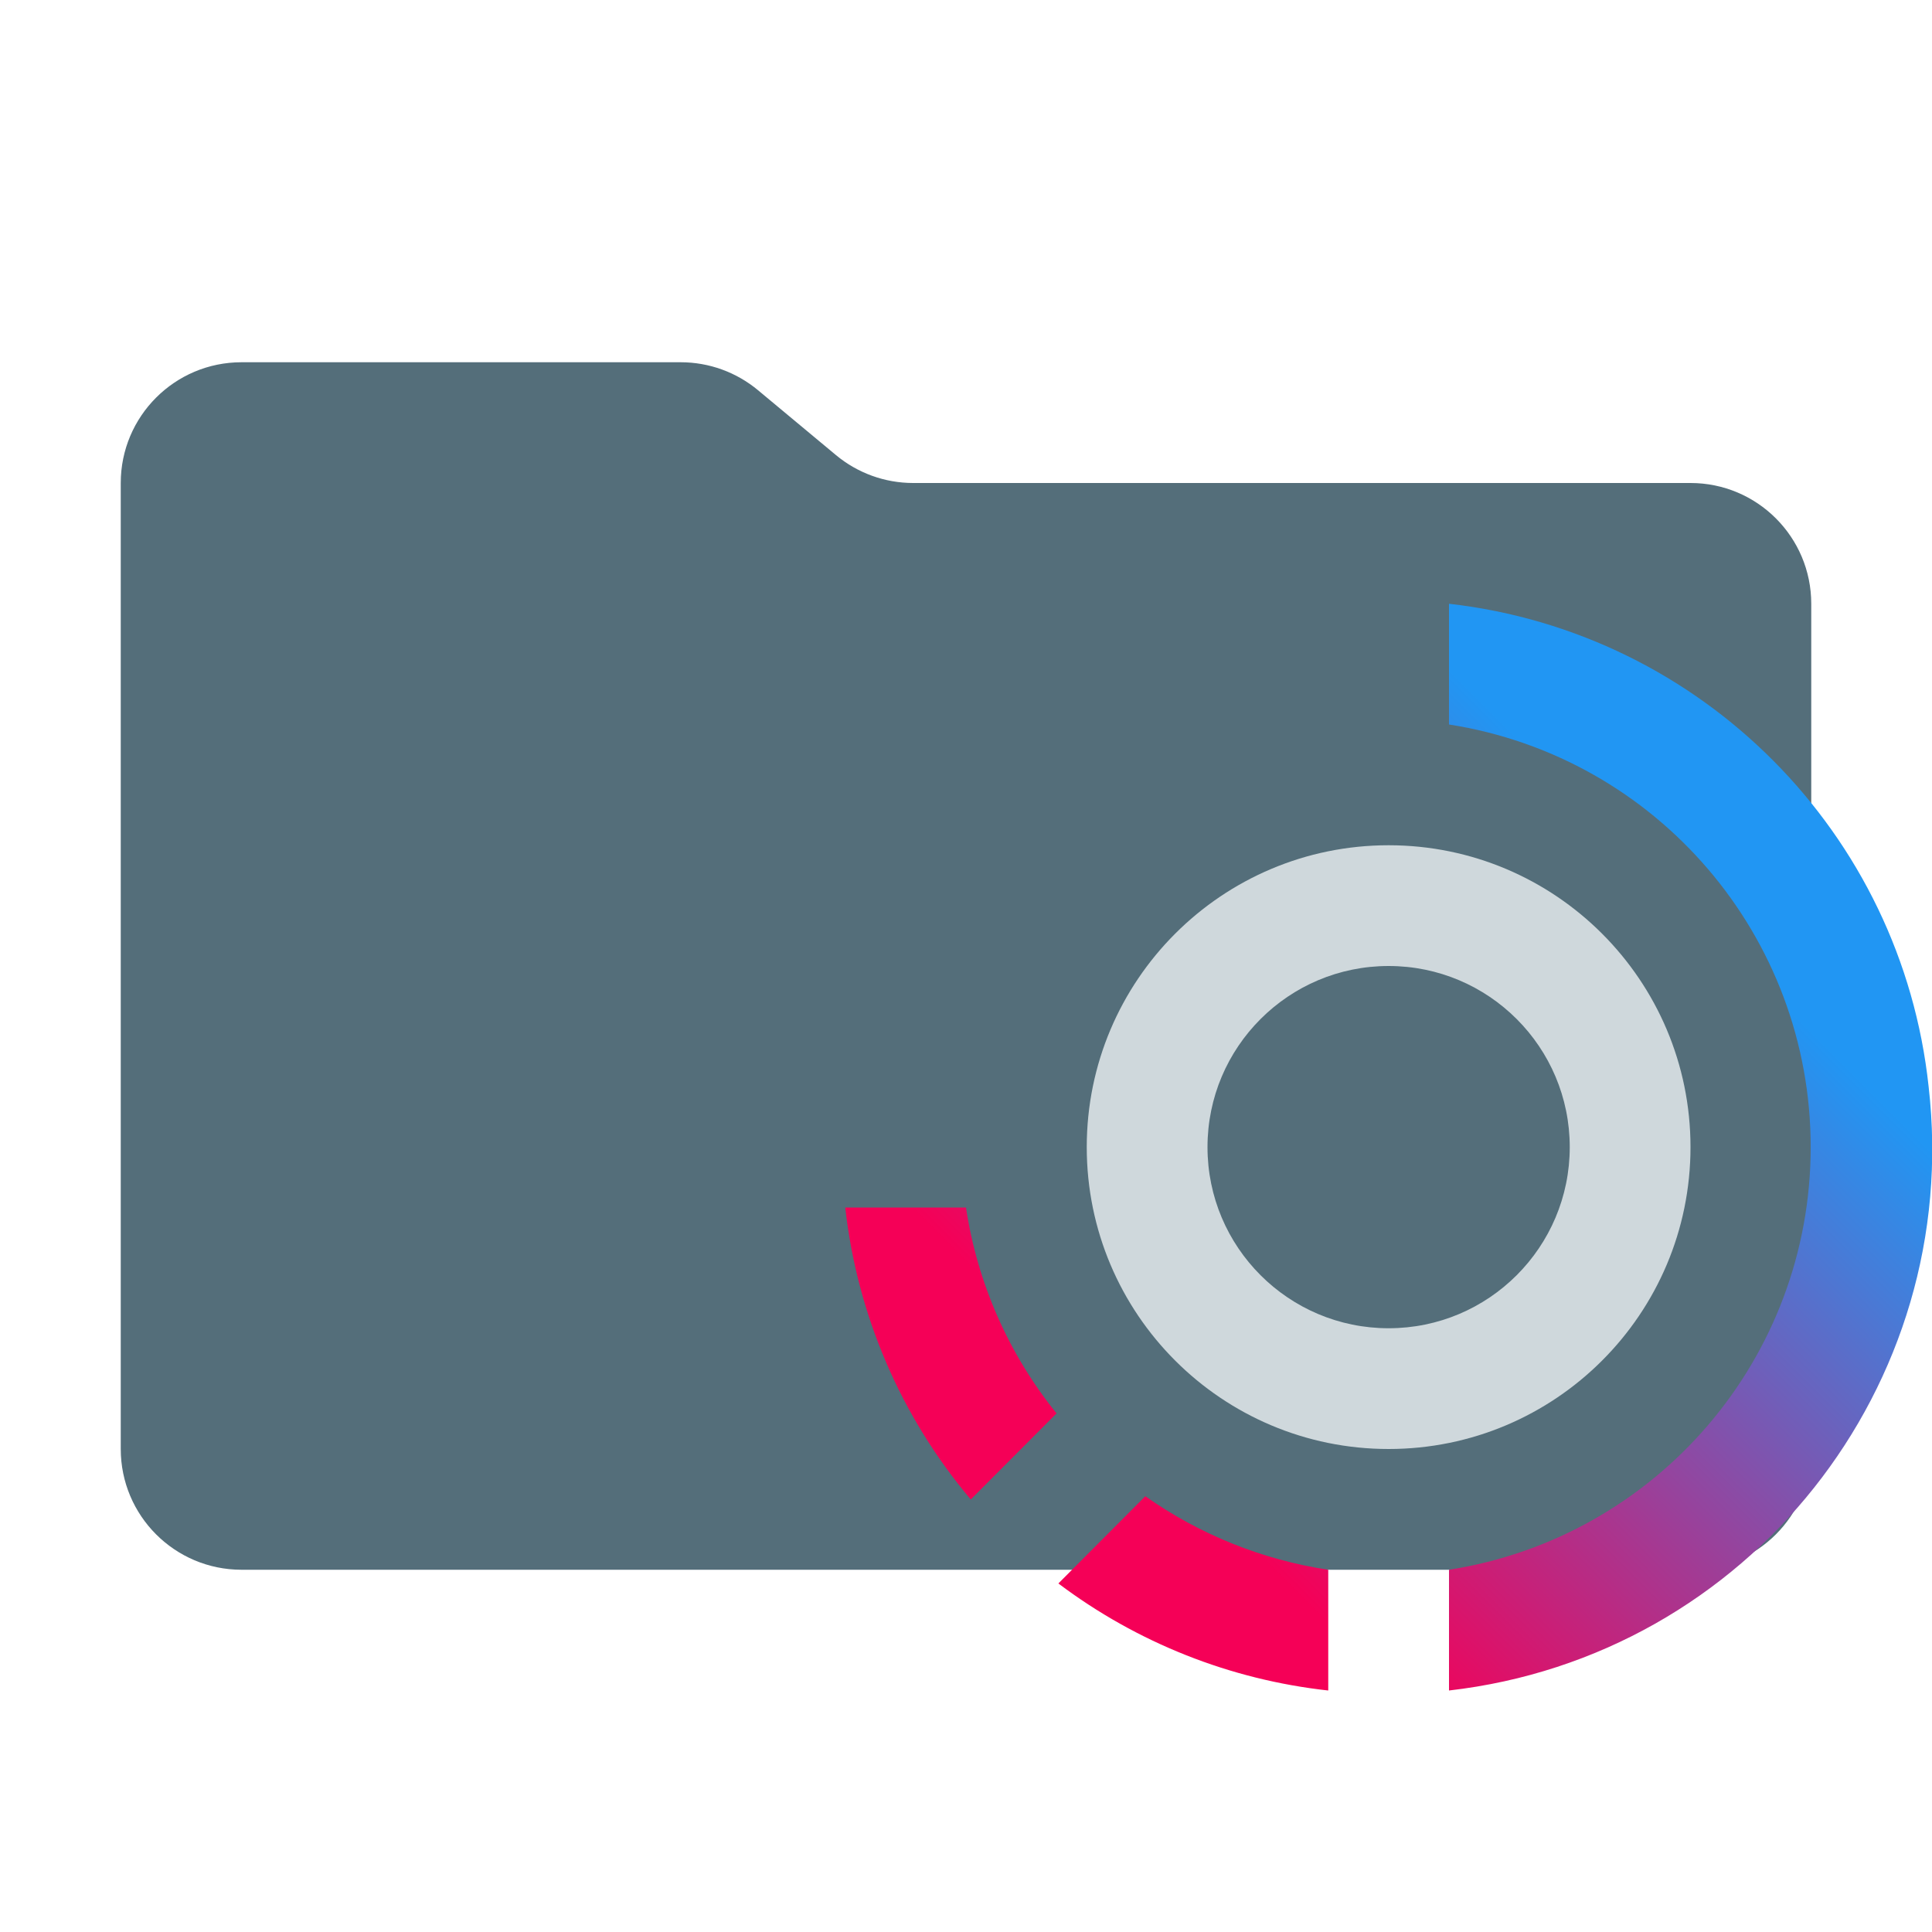
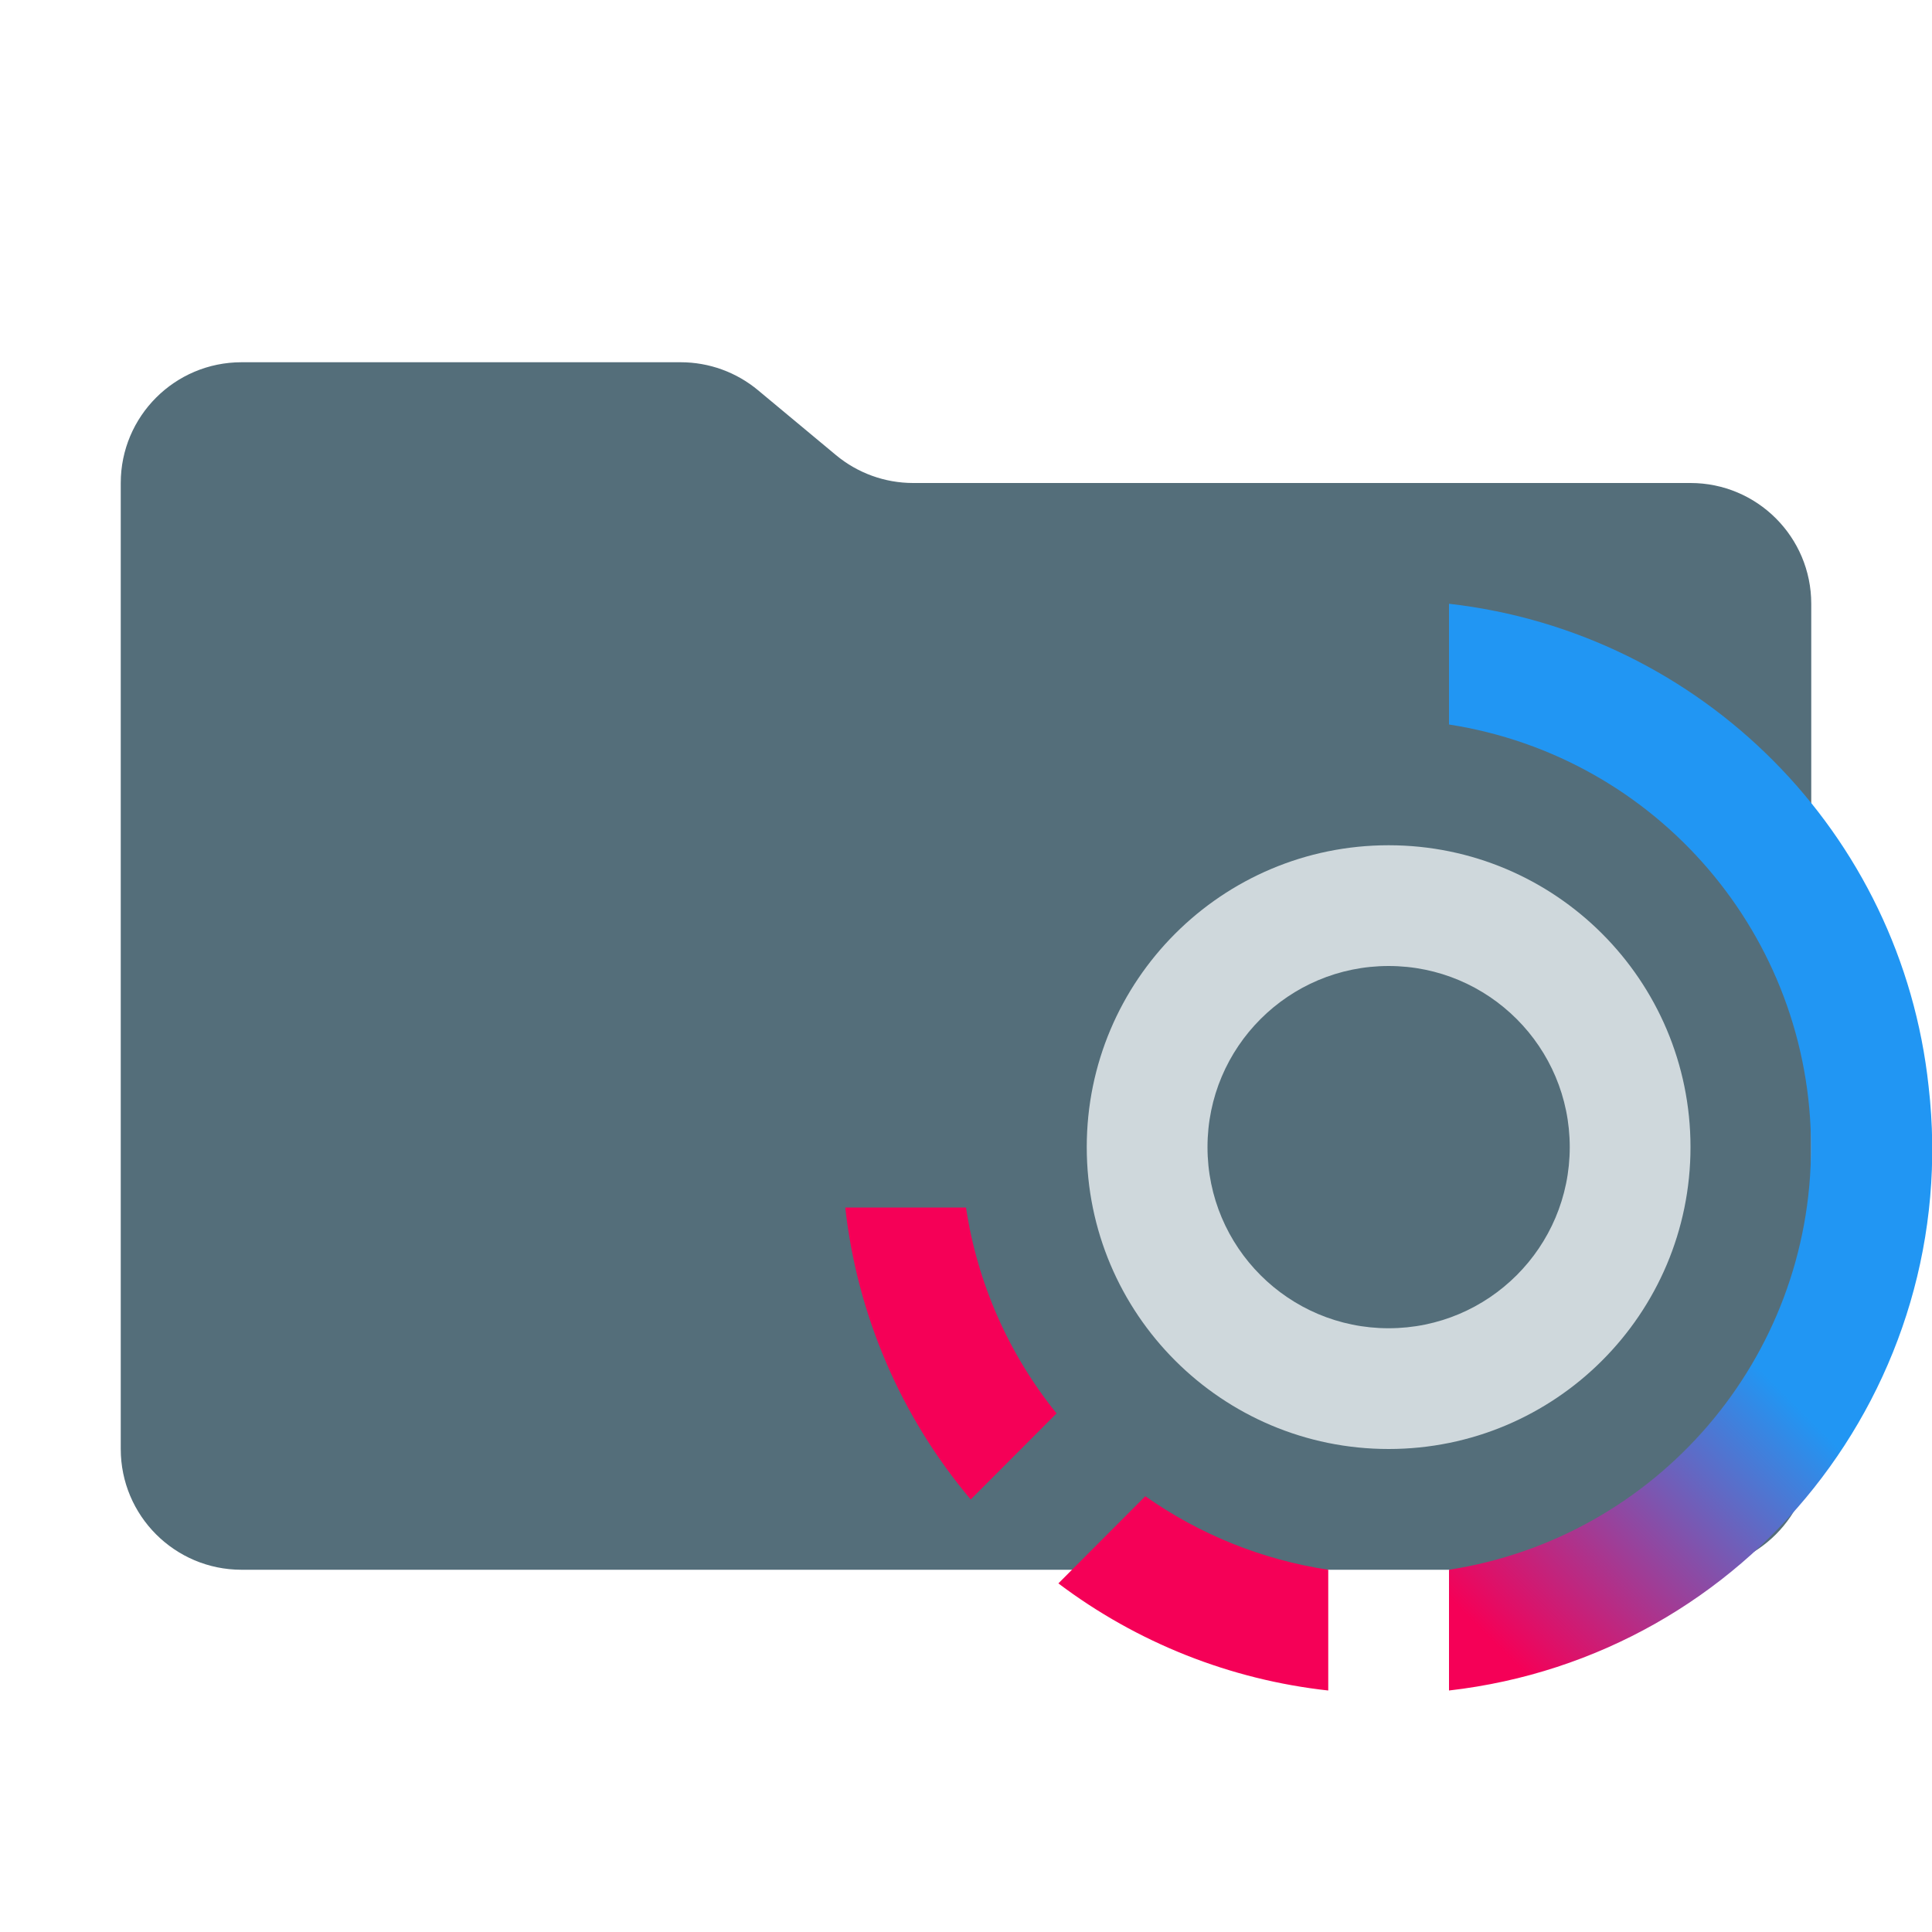
- <svg xmlns="http://www.w3.org/2000/svg" viewBox="0 0 32 32">
+ <svg xmlns="http://www.w3.org/2000/svg" viewBox="0 0 16 16">
  <defs>
-     <linearGradient id="a" x1="30.58" x2="17.816" y1="13.808" y2="26.573" gradientUnits="userSpaceOnUse">
+     <linearGradient id="a" x1="7.645" x2="4.454" y1="3.452" y2="6.643" gradientUnits="userSpaceOnUse">
      <stop offset=".15" stop-color="#2196f3" />
      <stop offset=".85" stop-color="#f50057" />
    </linearGradient>
  </defs>
-   <path fill="#546e7a" d="m13.844 7.536-1.288-1.072A2 2 0 0 0 11.276 6H4a2 2 0 0 0-2 2v16a2 2 0 0 0 2 2h24a2 2 0 0 0 2-2V10a2 2 0 0 0-2-2H15.124a2 2 0 0 1-1.28-.464" />
-   <path fill="#cfd8dc" d="M23 16a3 3 0 1 1-3 3 3 3 0 0 1 3-3m0-2a5 5 0 1 0 5 5 5 5 0 0 0-5-5" />
-   <path fill="url(#a)" d="M16 20a7.1 7.1 0 0 0 1.5 3.41l-1.421 1.426A9.05 9.05 0 0 1 14 20Zm15.944-2.003A9.015 9.015 0 0 0 24 10v2a7.085 7.085 0 0 1 0 14v2a9.03 9.03 0 0 0 7.944-10.003m-14.414 8.23A9.07 9.07 0 0 0 22 28v-2a7.1 7.1 0 0 1-3.03-1.218Z" />
+   <path fill="#546e7a" d="m6.922 3.768-.644-.536A1 1 0 0 0 5.638 3H2a1 1 0 0 0-1 1v8a1 1 0 0 0 1 1h12a1 1 0 0 0 1-1V5a1 1 0 0 0-1-1H7.562a1 1 0 0 1-.64-.232" id="folder" />
+   <g id="motive">
+     <path fill="#cfd8dc" d="M11.5 8a1.5 1.5 0 1 1-1.5 1.5 1.5 1.5 0 0 1 1.5-1.5m0-1a2.5 2.5 0 1 0 2.5 2.5 2.5 2.5 0 0 0-2.5-2.5" />
+     <path fill="url(#a)" d="M8 10a3.55 3.55 0 0 0 0.75 1.705l-0.711 0.713A4.525 4.525 0 0 1 7 10Zm7.972-1.002A4.508 4.508 0 0 0 12 5v1a3.542 3.542 0 0 1 0 7v1a4.515 4.515 0 0 0 3.972-5.002m-7.207 4.115A4.535 4.535 0 0 0 11 14v-1a3.55 3.55 0 0 1-1.515-0.609Z" />
+   </g>
</svg>
